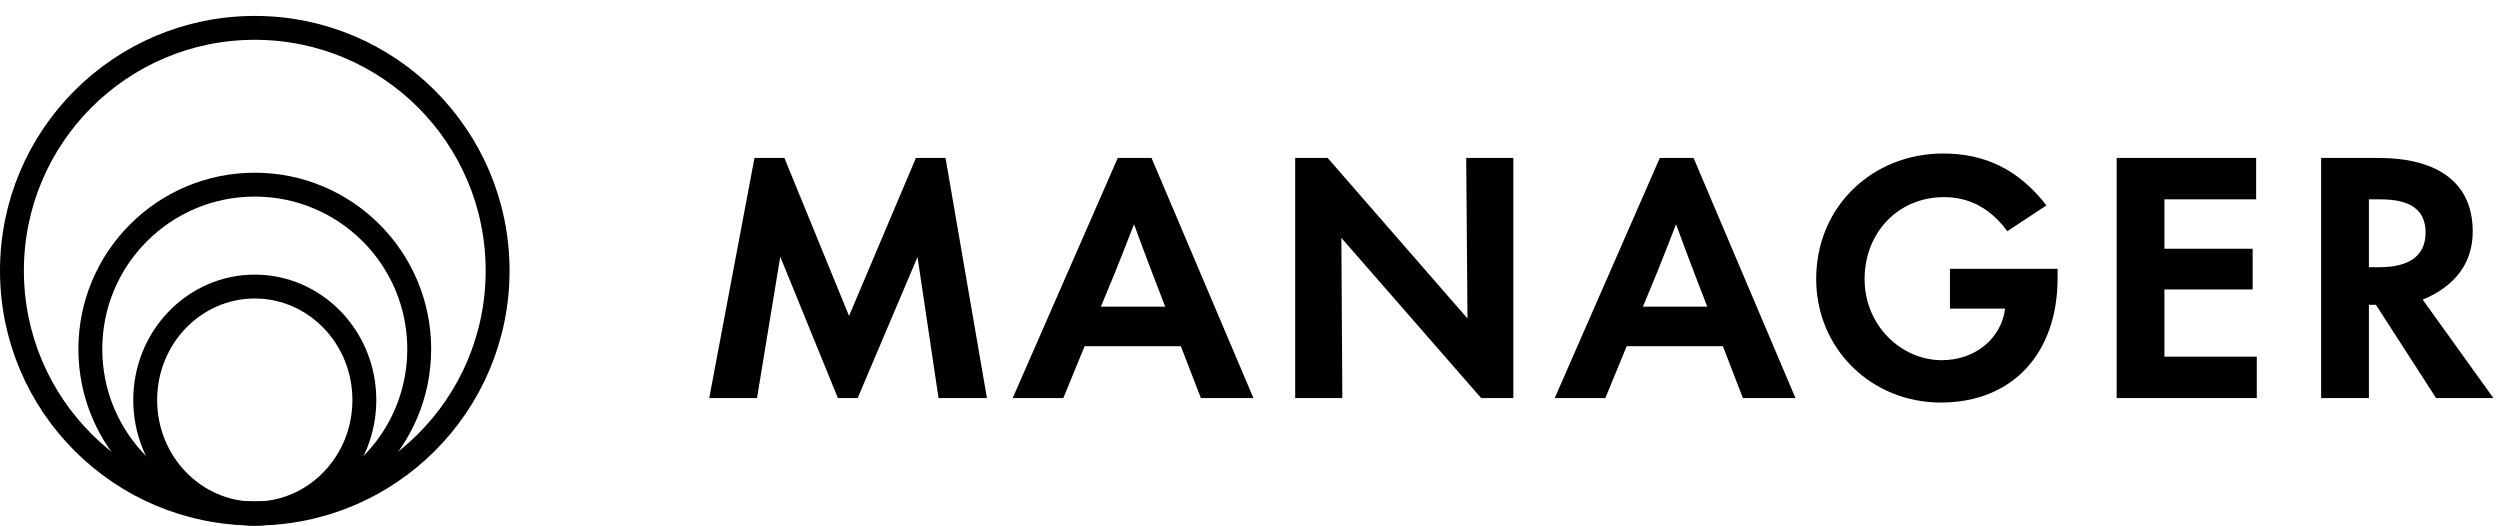
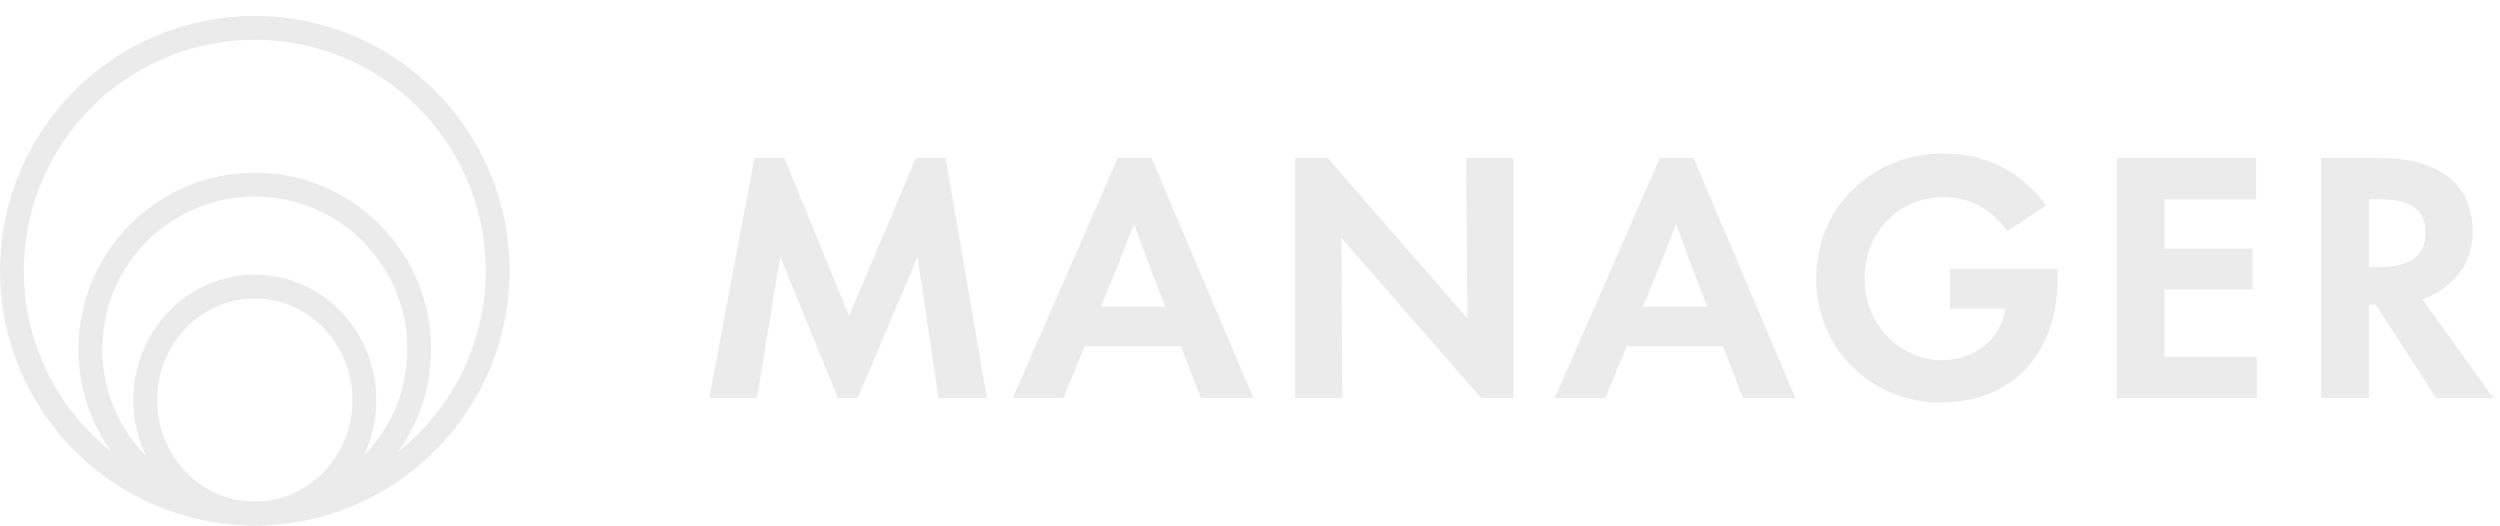
<svg xmlns="http://www.w3.org/2000/svg" width="157" height="33" viewBox="0 0 157 33" fill="none">
-   <path d="M22.881 25.123C22.881 29.082 19.778 32.25 16 32.25C12.222 32.25 9.119 29.082 9.119 25.123C9.119 21.164 12.222 17.996 16 17.996C19.778 17.996 22.881 21.164 22.881 25.123Z" stroke="#000" stroke-width="1.5" />
-   <circle cx="16" cy="21.923" r="10.327" stroke="#000" stroke-width="1.5" />
-   <circle cx="16" cy="17" r="15.25" stroke="#000" stroke-width="1.5" />
-   <path d="M53.86 25L57.62 16.14L58.94 25H61.98L59.38 9.92H57.52L53.32 19.84L49.26 9.92H47.38L44.54 25H47.54L49 16.12L52.62 25H53.86ZM78.716 25L72.316 9.92H70.196L63.596 25H66.776L68.116 21.74H74.156L75.416 25H78.716ZM70.036 17.08C70.436 16.08 70.836 15.08 71.216 14.08C71.576 15.08 71.956 16.08 72.336 17.08L73.176 19.26H69.136L70.036 17.08ZM92.158 20L83.378 9.92H81.338V25H84.298L84.238 14.94L93.018 25H95.038V9.92H92.078L92.158 20ZM112.756 25L106.356 9.92H104.236L97.636 25H100.816L102.156 21.74H108.196L109.456 25H112.756ZM104.076 17.08C104.476 16.08 104.876 15.08 105.256 14.08C105.616 15.08 105.996 16.08 106.376 17.08L107.216 19.26H103.176L104.076 17.08ZM121.877 25.28C126.377 25.28 129.217 22.2 129.217 17.46V16.88H122.457V19.38H125.917V19.4C125.697 21.18 124.117 22.62 121.937 22.62C119.437 22.62 117.097 20.48 117.097 17.52C117.097 14.6 119.217 12.38 122.077 12.38C123.697 12.38 125.017 13.1 126.057 14.52L128.517 12.9C126.757 10.62 124.617 9.64 122.037 9.64C117.617 9.64 114.057 12.94 114.057 17.52C114.057 21.92 117.537 25.28 121.877 25.28ZM141.726 25V22.4H135.926V18.18H141.466V15.62H135.926V12.52H141.686V9.92H132.926V25H141.726ZM152.147 18.82C154.247 17.94 155.287 16.46 155.287 14.54C155.287 11.28 152.827 9.92 149.387 9.92H145.767V25H148.767V19.14H149.207L152.987 25H156.587L152.147 18.82ZM149.507 12.52C151.347 12.52 152.327 13.16 152.327 14.6C152.327 16.1 151.247 16.78 149.427 16.78H148.767V12.52H149.507Z" fill="#000" />
+   <path d="M22.881 25.123C22.881 29.082 19.778 32.25 16 32.25C12.222 32.25 9.119 29.082 9.119 25.123C9.119 21.164 12.222 17.996 16 17.996C19.778 17.996 22.881 21.164 22.881 25.123Z" stroke="#EBEBEB" stroke-width="1.5" />
+   <circle cx="16" cy="21.923" r="10.327" stroke="#EBEBEB" stroke-width="1.5" />
+   <circle cx="16" cy="17" r="15.25" stroke="#EBEBEB" stroke-width="1.5" />
+   <path d="M53.86 25L57.62 16.14L58.94 25H61.98L59.38 9.92H57.52L53.32 19.84L49.26 9.92H47.38L44.54 25H47.54L49 16.12L52.62 25H53.86ZM78.716 25L72.316 9.92H70.196L63.596 25H66.776L68.116 21.74H74.156L75.416 25H78.716ZM70.036 17.08C70.436 16.08 70.836 15.08 71.216 14.08C71.576 15.08 71.956 16.08 72.336 17.08L73.176 19.26H69.136L70.036 17.08ZM92.158 20L83.378 9.92H81.338V25H84.298L84.238 14.94L93.018 25H95.038V9.92H92.078L92.158 20ZM112.756 25L106.356 9.92H104.236L97.636 25H100.816L102.156 21.74H108.196L109.456 25H112.756ZM104.076 17.08C104.476 16.08 104.876 15.08 105.256 14.08C105.616 15.08 105.996 16.08 106.376 17.08L107.216 19.26H103.176L104.076 17.08ZM121.877 25.28C126.377 25.28 129.217 22.2 129.217 17.46V16.88H122.457V19.38H125.917V19.4C125.697 21.18 124.117 22.62 121.937 22.62C119.437 22.62 117.097 20.48 117.097 17.52C117.097 14.6 119.217 12.38 122.077 12.38C123.697 12.38 125.017 13.1 126.057 14.52L128.517 12.9C126.757 10.62 124.617 9.64 122.037 9.64C117.617 9.64 114.057 12.94 114.057 17.52C114.057 21.92 117.537 25.28 121.877 25.28ZM141.726 25V22.4H135.926V18.18H141.466V15.62H135.926V12.52H141.686V9.92H132.926V25H141.726ZM152.147 18.82C154.247 17.94 155.287 16.46 155.287 14.54C155.287 11.28 152.827 9.92 149.387 9.92H145.767V25H148.767V19.14H149.207L152.987 25H156.587L152.147 18.82ZM149.507 12.52C151.347 12.52 152.327 13.16 152.327 14.6C152.327 16.1 151.247 16.78 149.427 16.78H148.767V12.52H149.507Z" fill="#EBEBEB" />
</svg>
